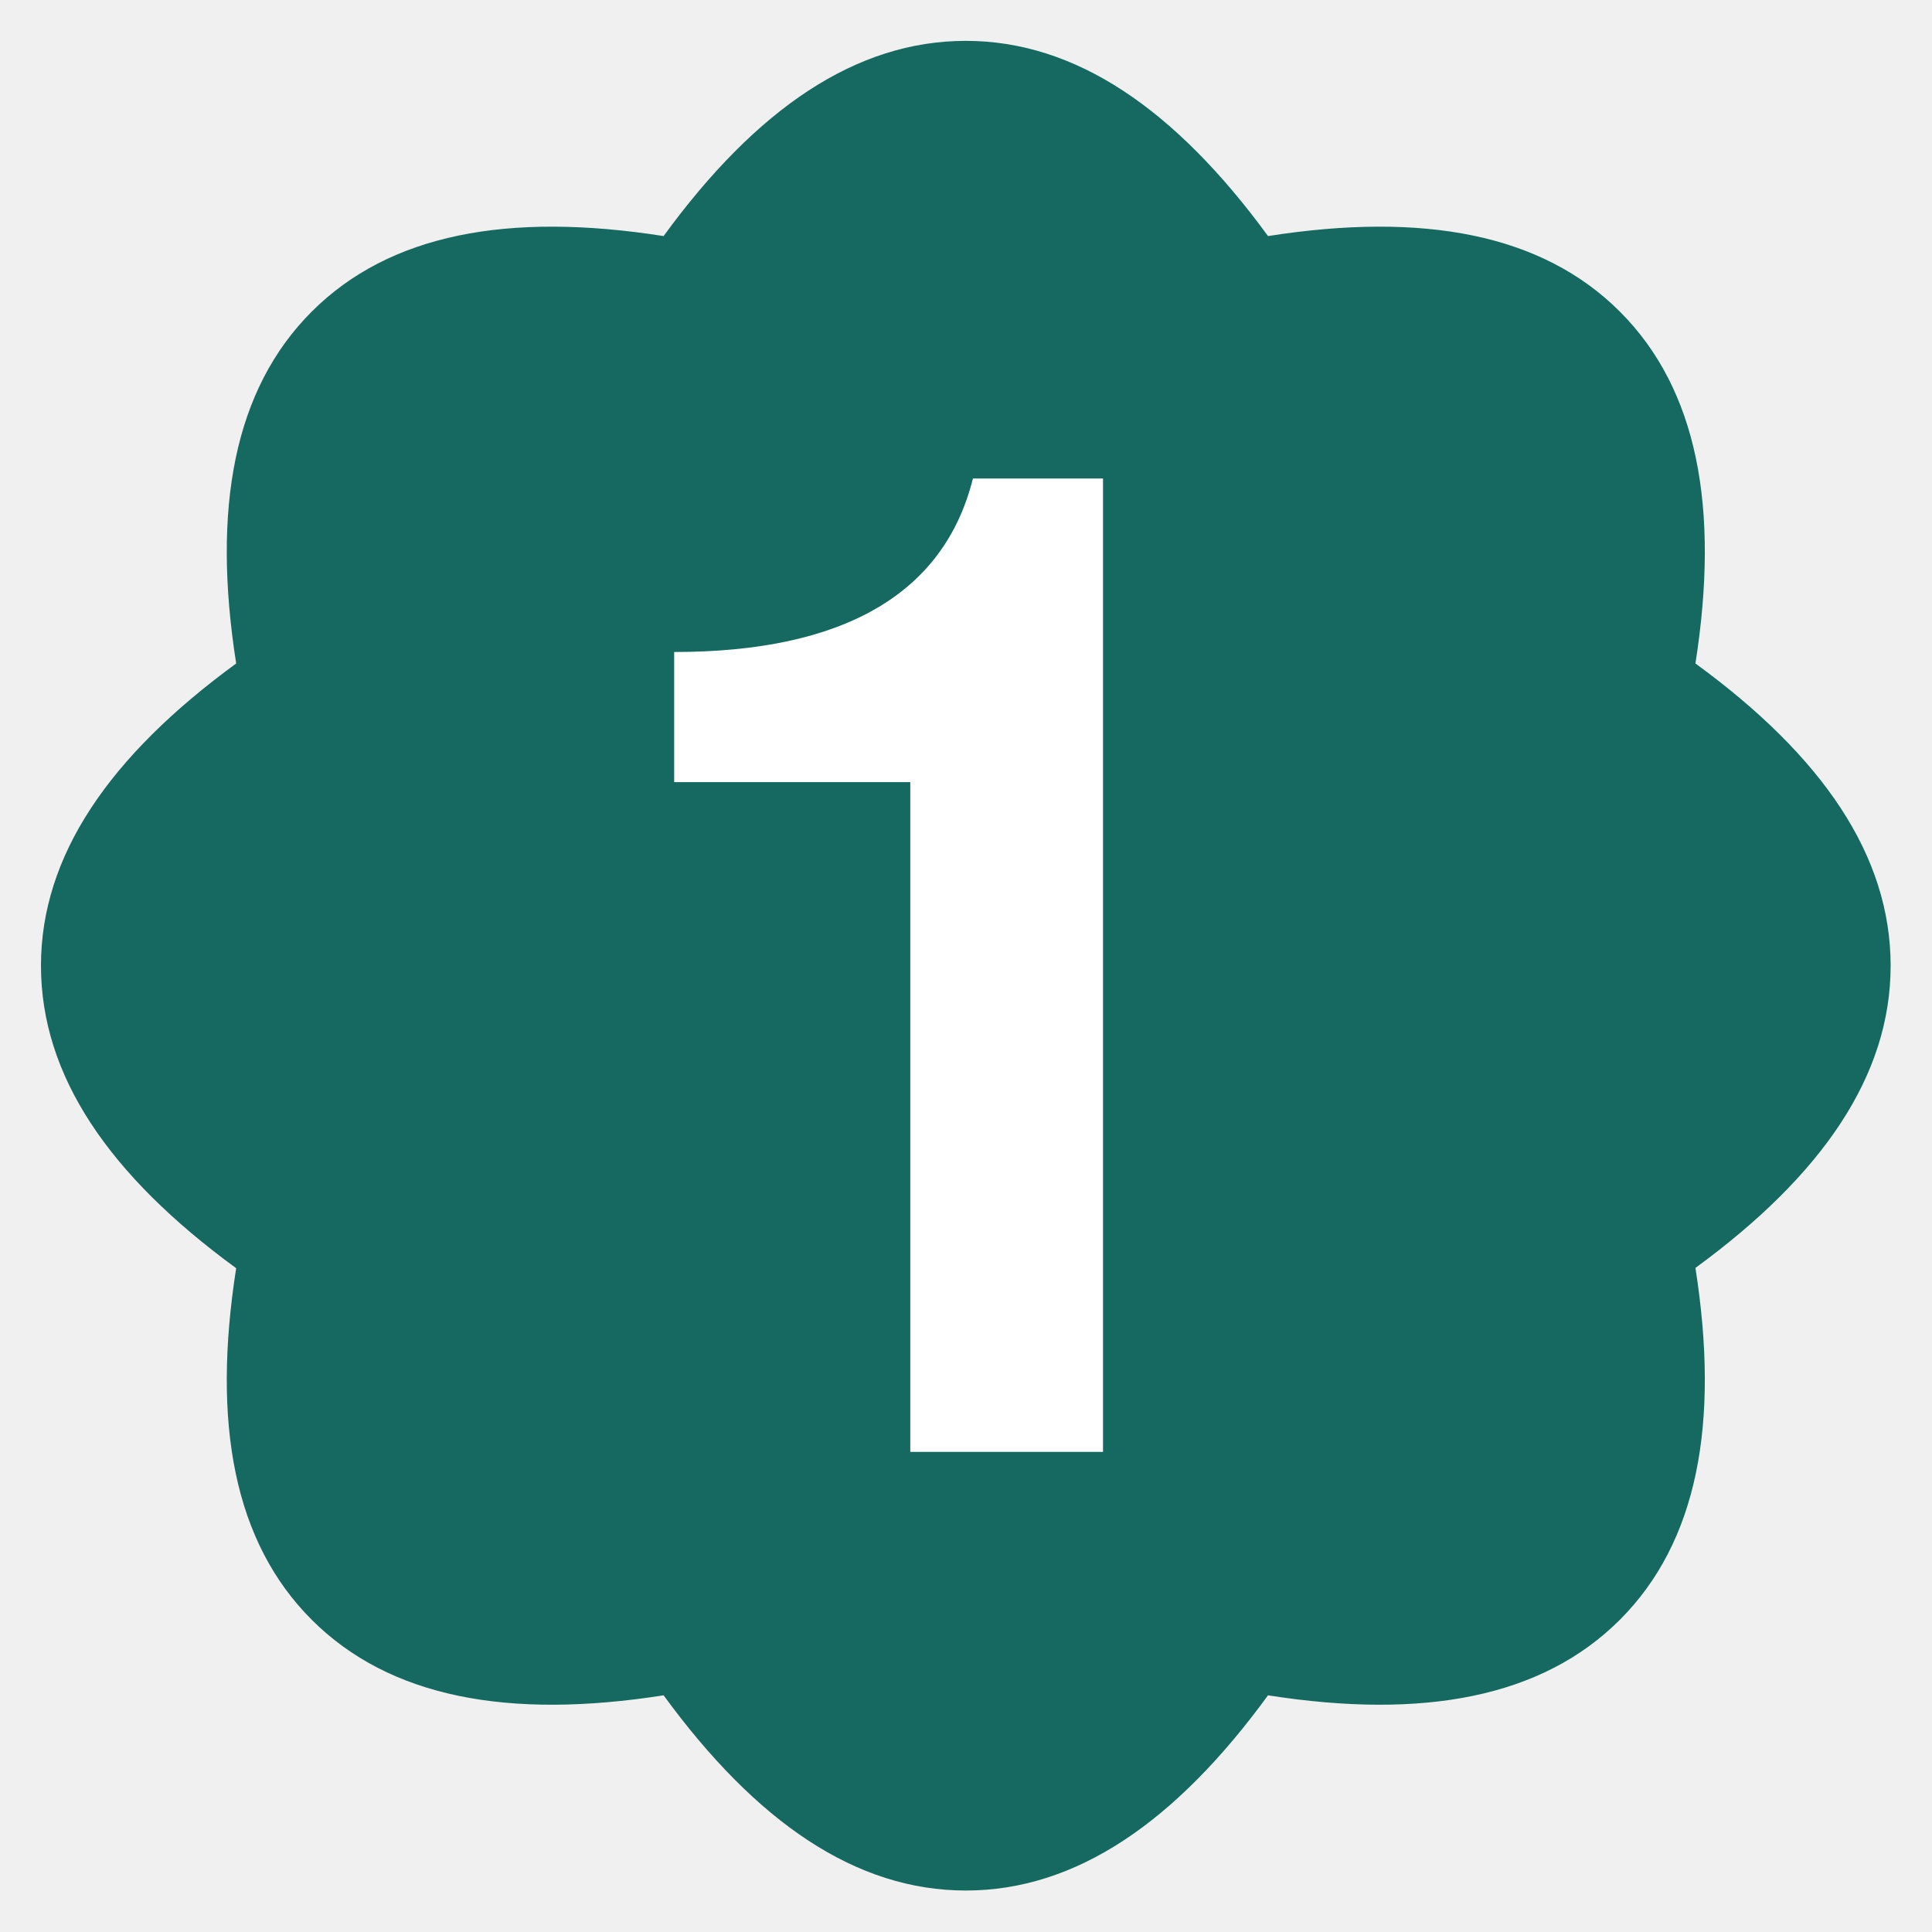
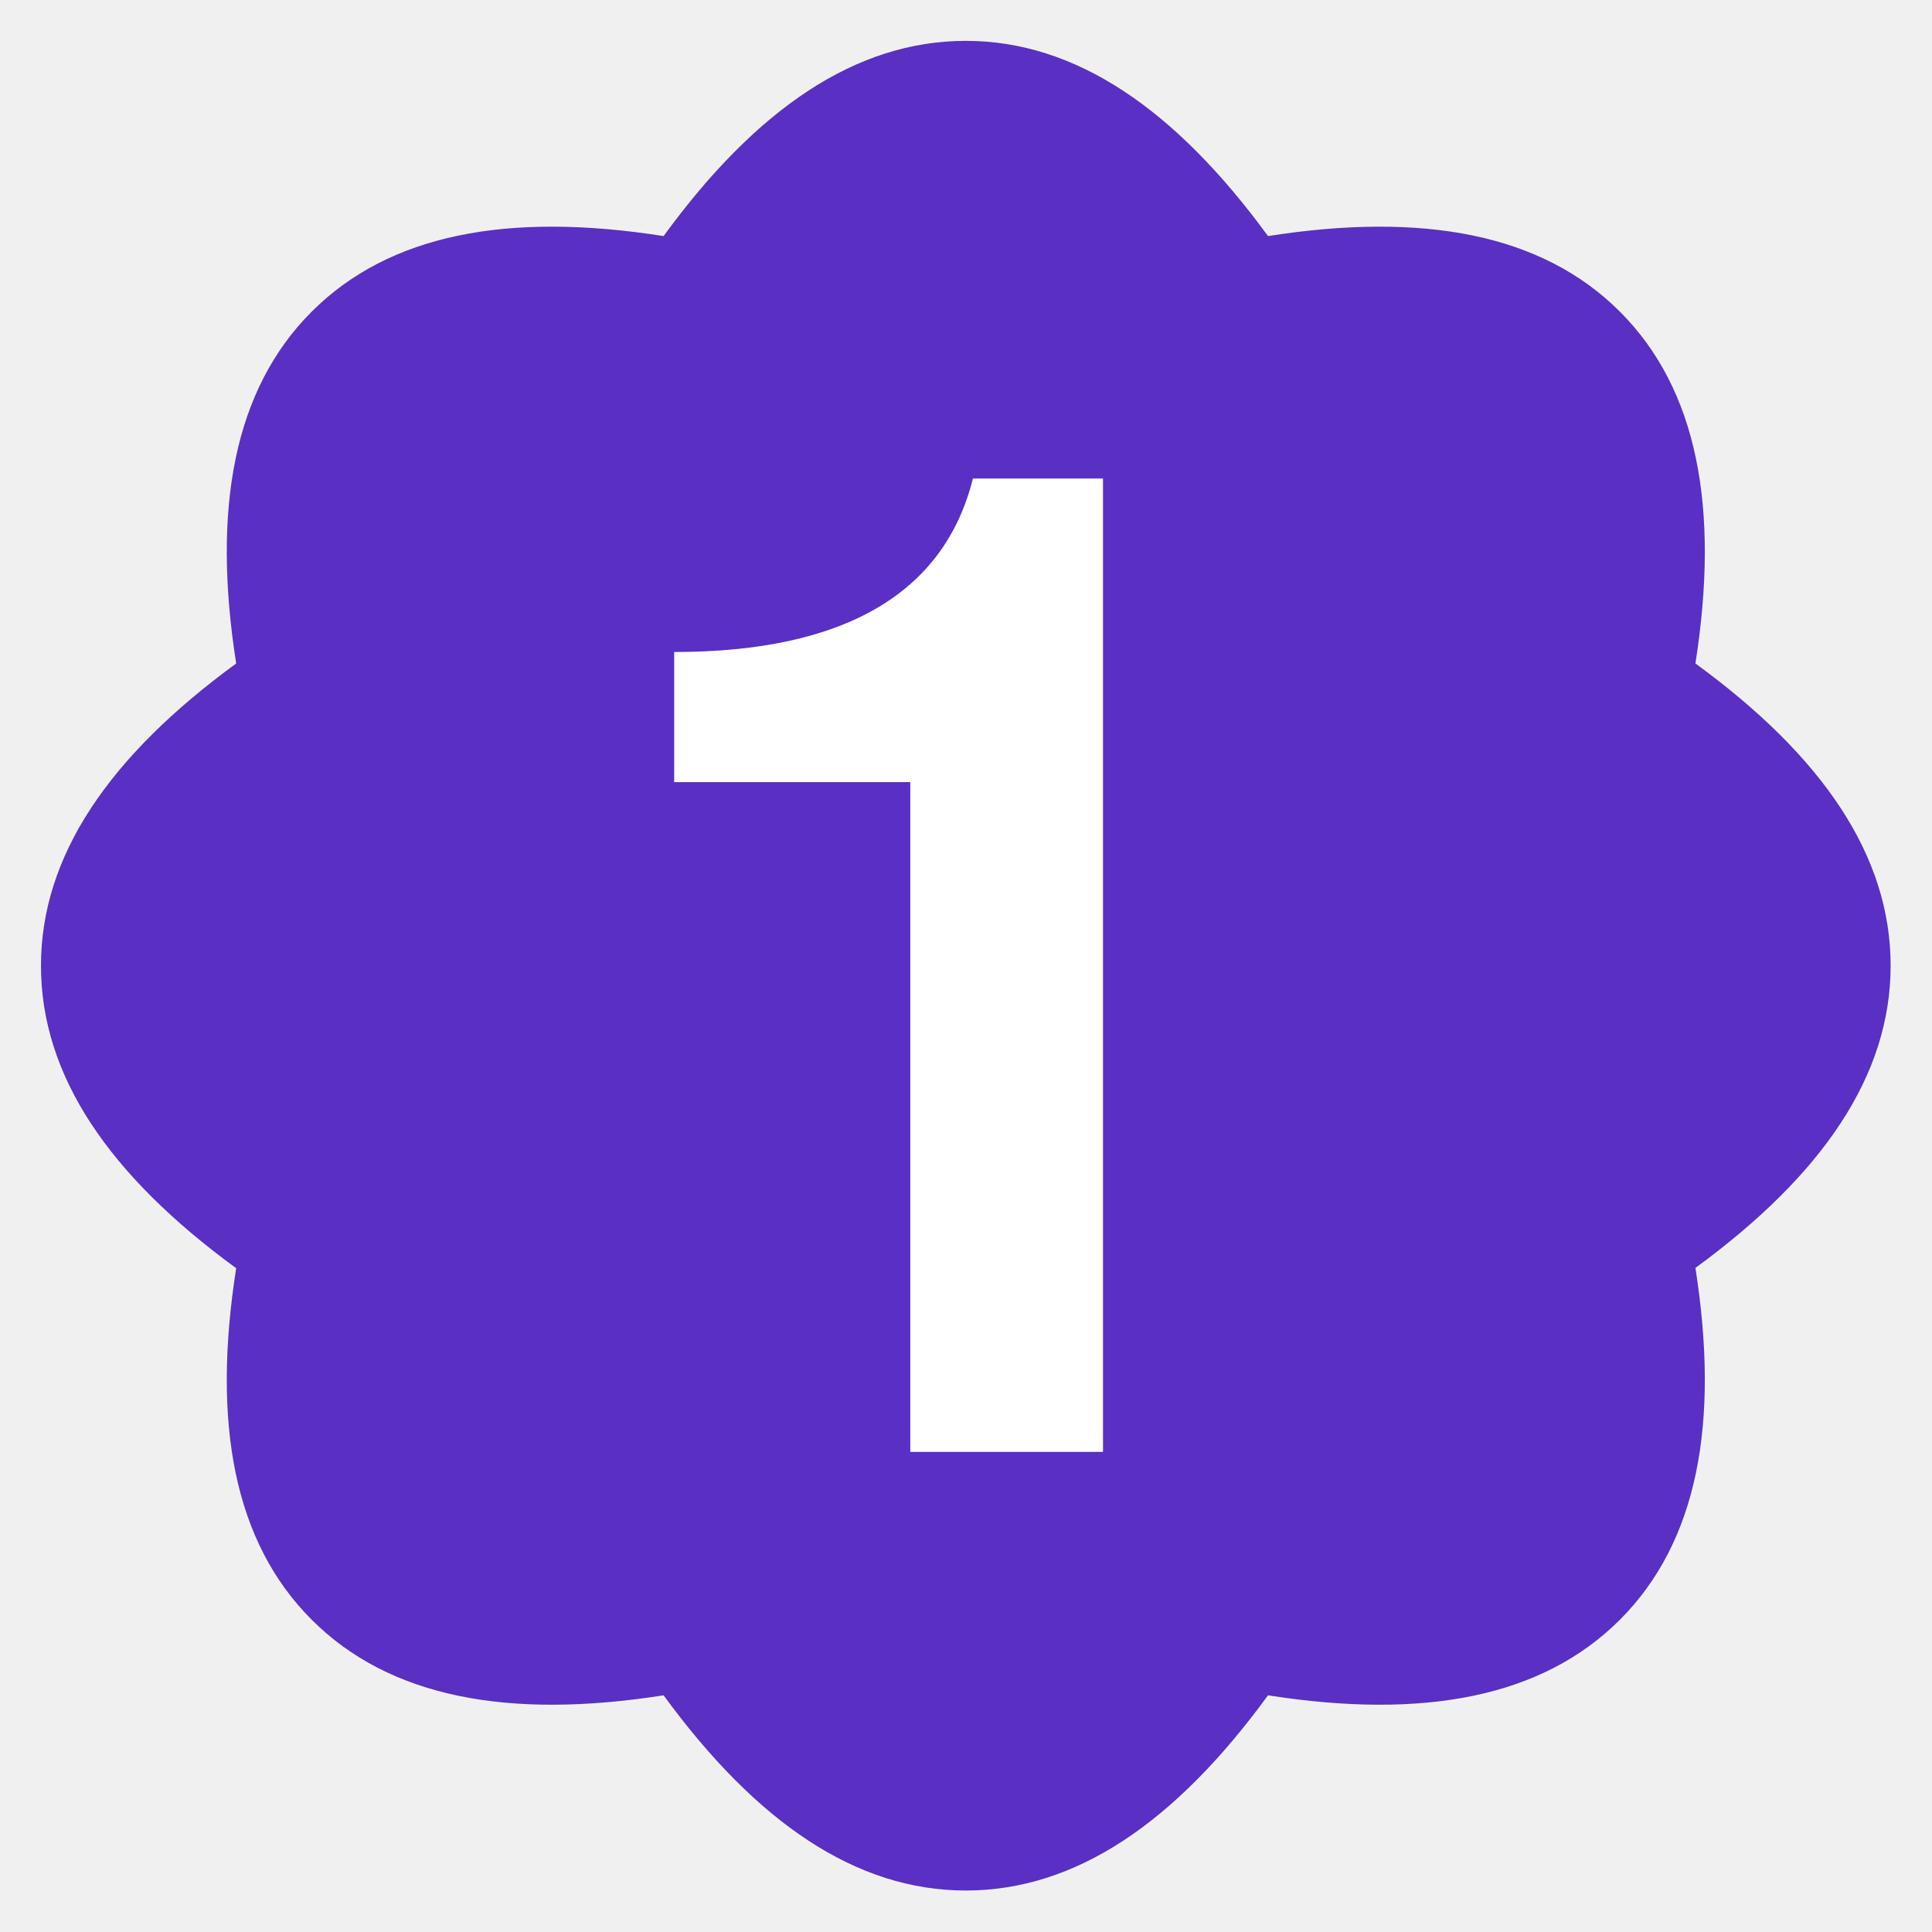
<svg xmlns="http://www.w3.org/2000/svg" xmlns:xlink="http://www.w3.org/1999/xlink" width="6.265mm" height="6.265mm" viewBox="48.998 -0.132 6.265 6.265" version="1.1" id="svg1">
  <defs id="defs1">
    <linearGradient id="swatch61">
-       <stop style="stop-color:#197569;stop-opacity:1;" offset="0" id="stop61" />
+       <stop style="stop-color:#6c3edd;stop-opacity:1;" offset="0" id="stop61" />
    </linearGradient>
    <linearGradient id="linearGradient57">
      <stop style="stop-color:#ffffff;stop-opacity:1;" offset="0" id="stop57" />
      <stop style="stop-color:#ffffff;stop-opacity:0;" offset="1" id="stop58" />
    </linearGradient>
    <linearGradient xlink:href="#linearGradient57" id="linearGradient58" x1="55.894" y1="256" x2="456.107" y2="256" gradientUnits="userSpaceOnUse" />
  </defs>
  <g id="g22" style="display:inline" transform="translate(47.05554,6.556505)">
    <g id="g10" transform="translate(-0.3166753)">
-       <path fill-rule="evenodd" d="M 3.271,-1.435 C 3.018,-1.687 2.946,-2.072 3.025,-2.576 2.613,-2.877 2.392,-3.2 2.392,-3.557 c 0,-0.356 0.221,-0.679 0.633,-0.98 -0.079,-0.504 -0.007,-0.889 0.245,-1.141 0.252,-0.252 0.637,-0.324 1.141,-0.245 0.301,-0.413 0.624,-0.633 0.98,-0.633 0.356,0 0.679,0.221 0.98,0.633 0.504,-0.079 0.889,-0.007 1.141,0.245 0.252,0.252 0.324,0.637 0.245,1.141 0.413,0.301 0.633,0.624 0.633,0.98 0,0.356 -0.221,0.679 -0.633,0.98 0.079,0.504 0.007,0.889 -0.245,1.141 -0.252,0.252 -0.637,0.324 -1.141,0.245 -0.301,0.413 -0.624,0.633 -0.98,0.633 -0.356,0 -0.679,-0.221 -0.98,-0.633 -0.504,0.079 -0.889,0.007 -1.141,-0.245 z" id="path1-9" style="display:inline;fill:#156960;fill-opacity:1;stroke-width:0.273" />
+       <path fill-rule="evenodd" d="M 3.271,-1.435 C 3.018,-1.687 2.946,-2.072 3.025,-2.576 2.613,-2.877 2.392,-3.2 2.392,-3.557 c 0,-0.356 0.221,-0.679 0.633,-0.98 -0.079,-0.504 -0.007,-0.889 0.245,-1.141 0.252,-0.252 0.637,-0.324 1.141,-0.245 0.301,-0.413 0.624,-0.633 0.98,-0.633 0.356,0 0.679,0.221 0.98,0.633 0.504,-0.079 0.889,-0.007 1.141,0.245 0.252,0.252 0.324,0.637 0.245,1.141 0.413,0.301 0.633,0.624 0.633,0.98 0,0.356 -0.221,0.679 -0.633,0.98 0.079,0.504 0.007,0.889 -0.245,1.141 -0.252,0.252 -0.637,0.324 -1.141,0.245 -0.301,0.413 -0.624,0.633 -0.98,0.633 -0.356,0 -0.679,-0.221 -0.98,-0.633 -0.504,0.079 -0.889,0.007 -1.141,-0.245 z" id="path1-9" style="display:inline;fill:#5a2fc4;fill-opacity:1;stroke-width:0.273" />
      <text xml:space="preserve" style="font-style:normal;font-variant:normal;font-weight:bold;font-stretch:normal;font-size:4.449px;font-family:'Nimbus Sans';-inkscape-font-specification:'Nimbus Sans Bold';writing-mode:lr-tb;direction:ltr;display:inline;fill:#ffffff;fill-opacity:1;stroke:none;stroke-width:0.095;stroke-dasharray:none;stroke-opacity:1;paint-order:stroke fill markers" x="4.147" y="-1.979" id="text7">
        <tspan id="tspan6" style="fill:#ffffff;fill-opacity:1;stroke-width:0.095" x="4.147" y="-1.979">1</tspan>
      </text>
    </g>
  </g>
</svg>
